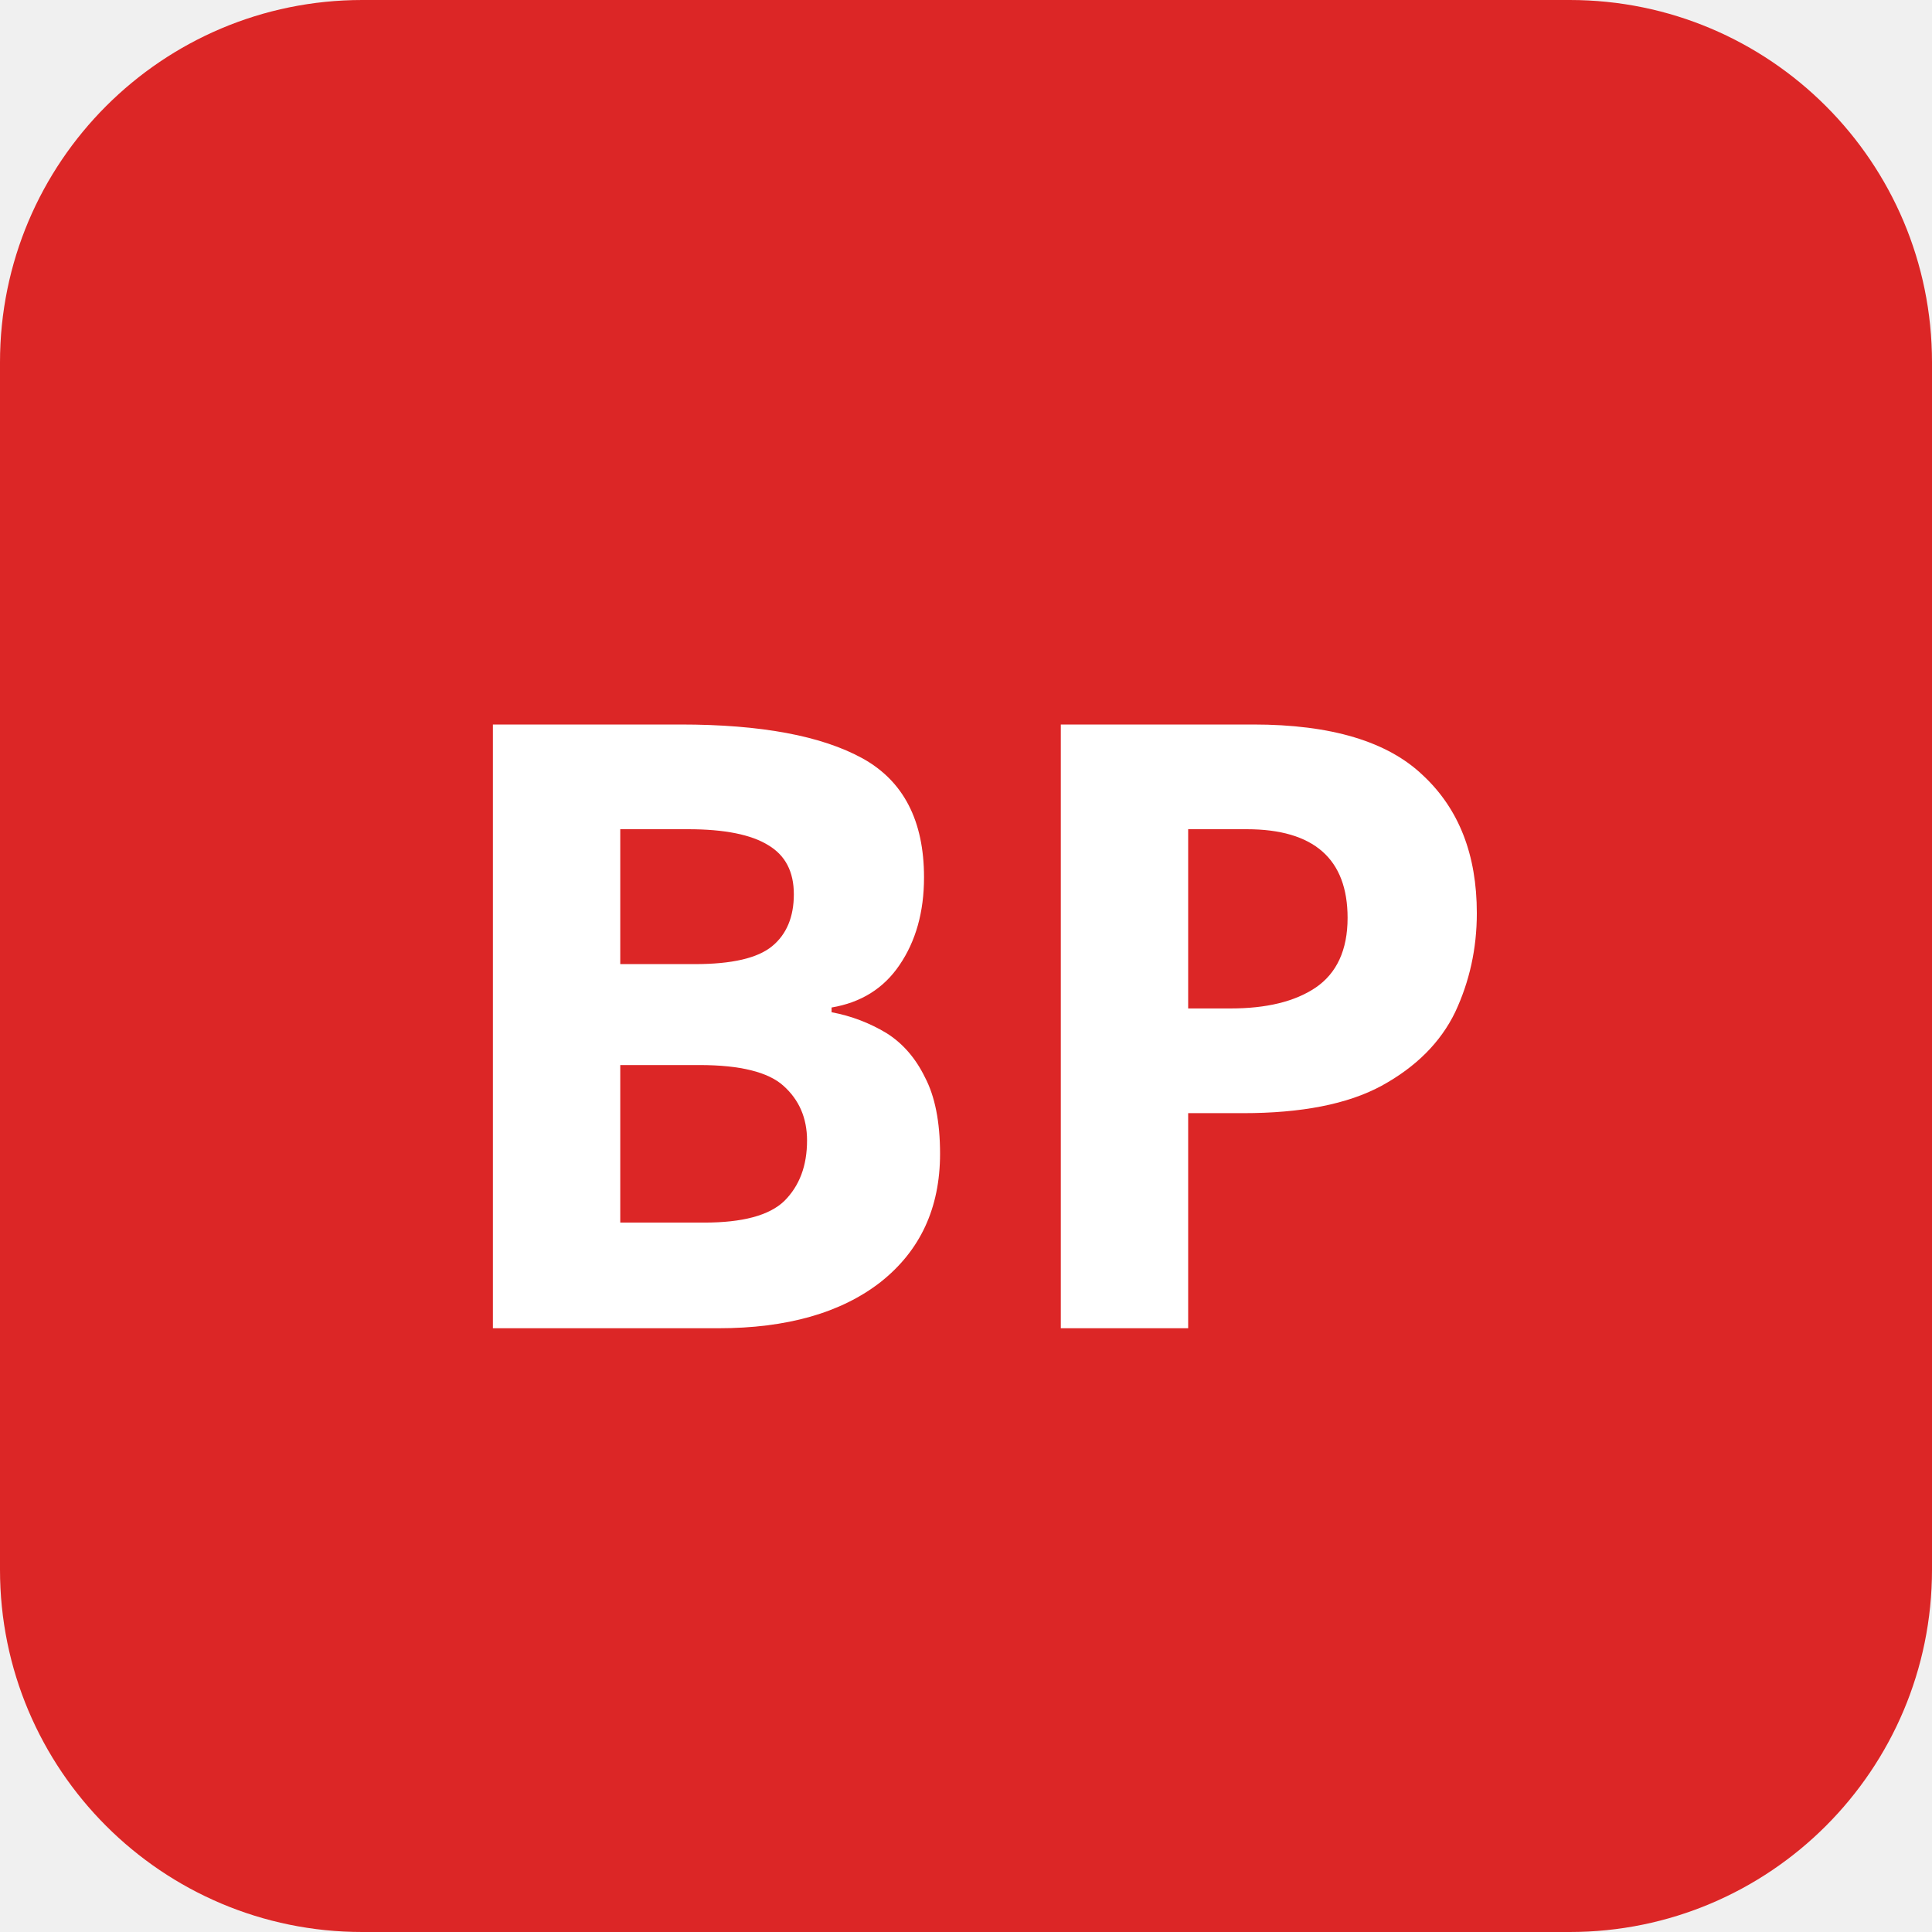
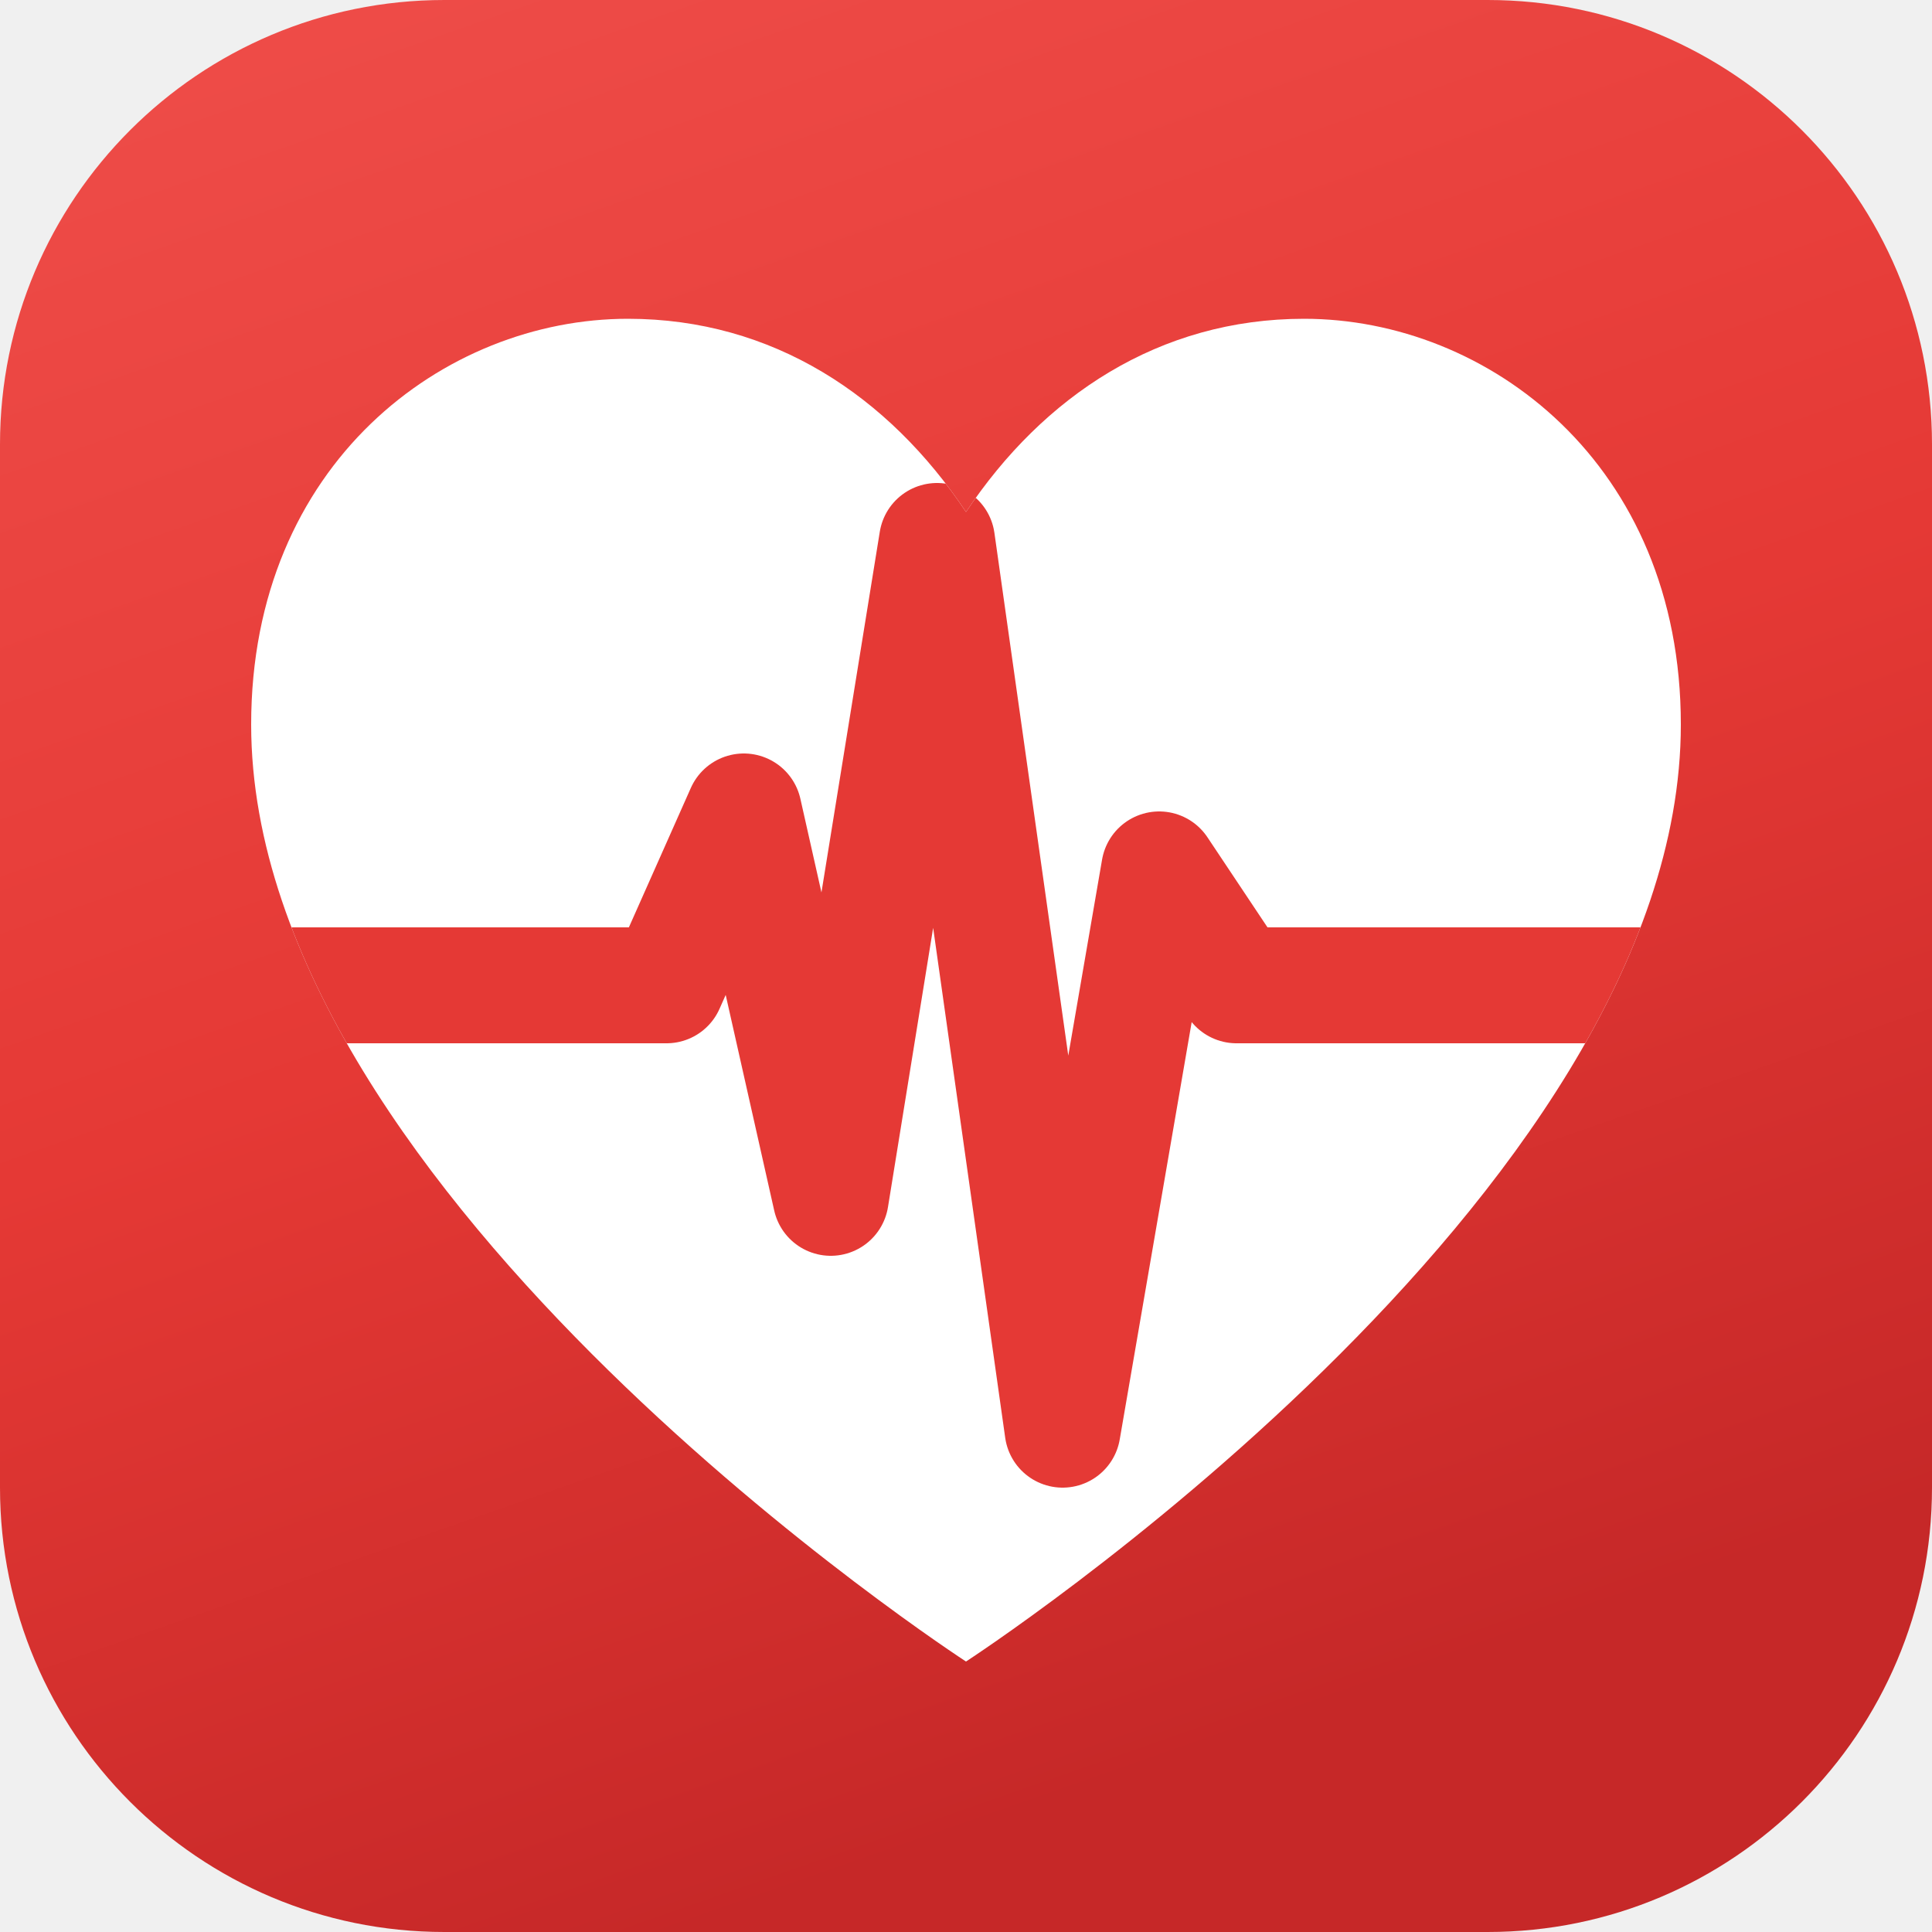
- <svg xmlns="http://www.w3.org/2000/svg" viewBox="0 0 32 32">
-   <rect width="32" height="32" rx="6" fill="#DC2626" />
-   <text x="16" y="22" text-anchor="middle" fill="white" font-family="system-ui,sans-serif" font-size="14" font-weight="bold">BP</text>
+ <svg xmlns="http://www.w3.org/2000/svg" viewBox="0 0 100 100" role="img" aria-label="BP Central">
+   <defs>
+     <linearGradient id="tile" x1="0" y1="0" x2="0.35" y2="1">
+       <stop offset="0" stop-color="#EF4E4A" />
+       <stop offset="0.55" stop-color="#E53935" />
+       <stop offset="1" stop-color="#C62828" />
+     </linearGradient>
+     <clipPath id="heartClip">
+       <path d="M50 86C50 86 13 62 13 37.5C13 24 23 16.5 32.5 16.5C40 16.5 46 20.5 50 26.5C54 20.5 60 16.5 67.5 16.5C77 16.5 87 24 87 37.5C87 62 50 86 50 86Z" />
+     </clipPath>
+   </defs>
+   <rect width="100" height="100" rx="23" fill="url(#tile)" />
+   <path d="M50 86C50 86 13 62 13 37.5C13 24 23 16.5 32.5 16.5C40 16.5 46 20.5 50 26.5C54 20.5 60 16.5 67.5 16.5C77 16.5 87 24 87 37.5C87 62 50 86 50 86Z" fill="#fff" />
+   <g clip-path="url(#heartClip)">
+     <path d="M8 51H30L34.5 51L38.5 42L43 62L48.5 28L55 74L60 45L64 51H92" fill="none" stroke="#E53935" stroke-width="6" stroke-linecap="round" stroke-linejoin="round" />
+   </g>
</svg>
